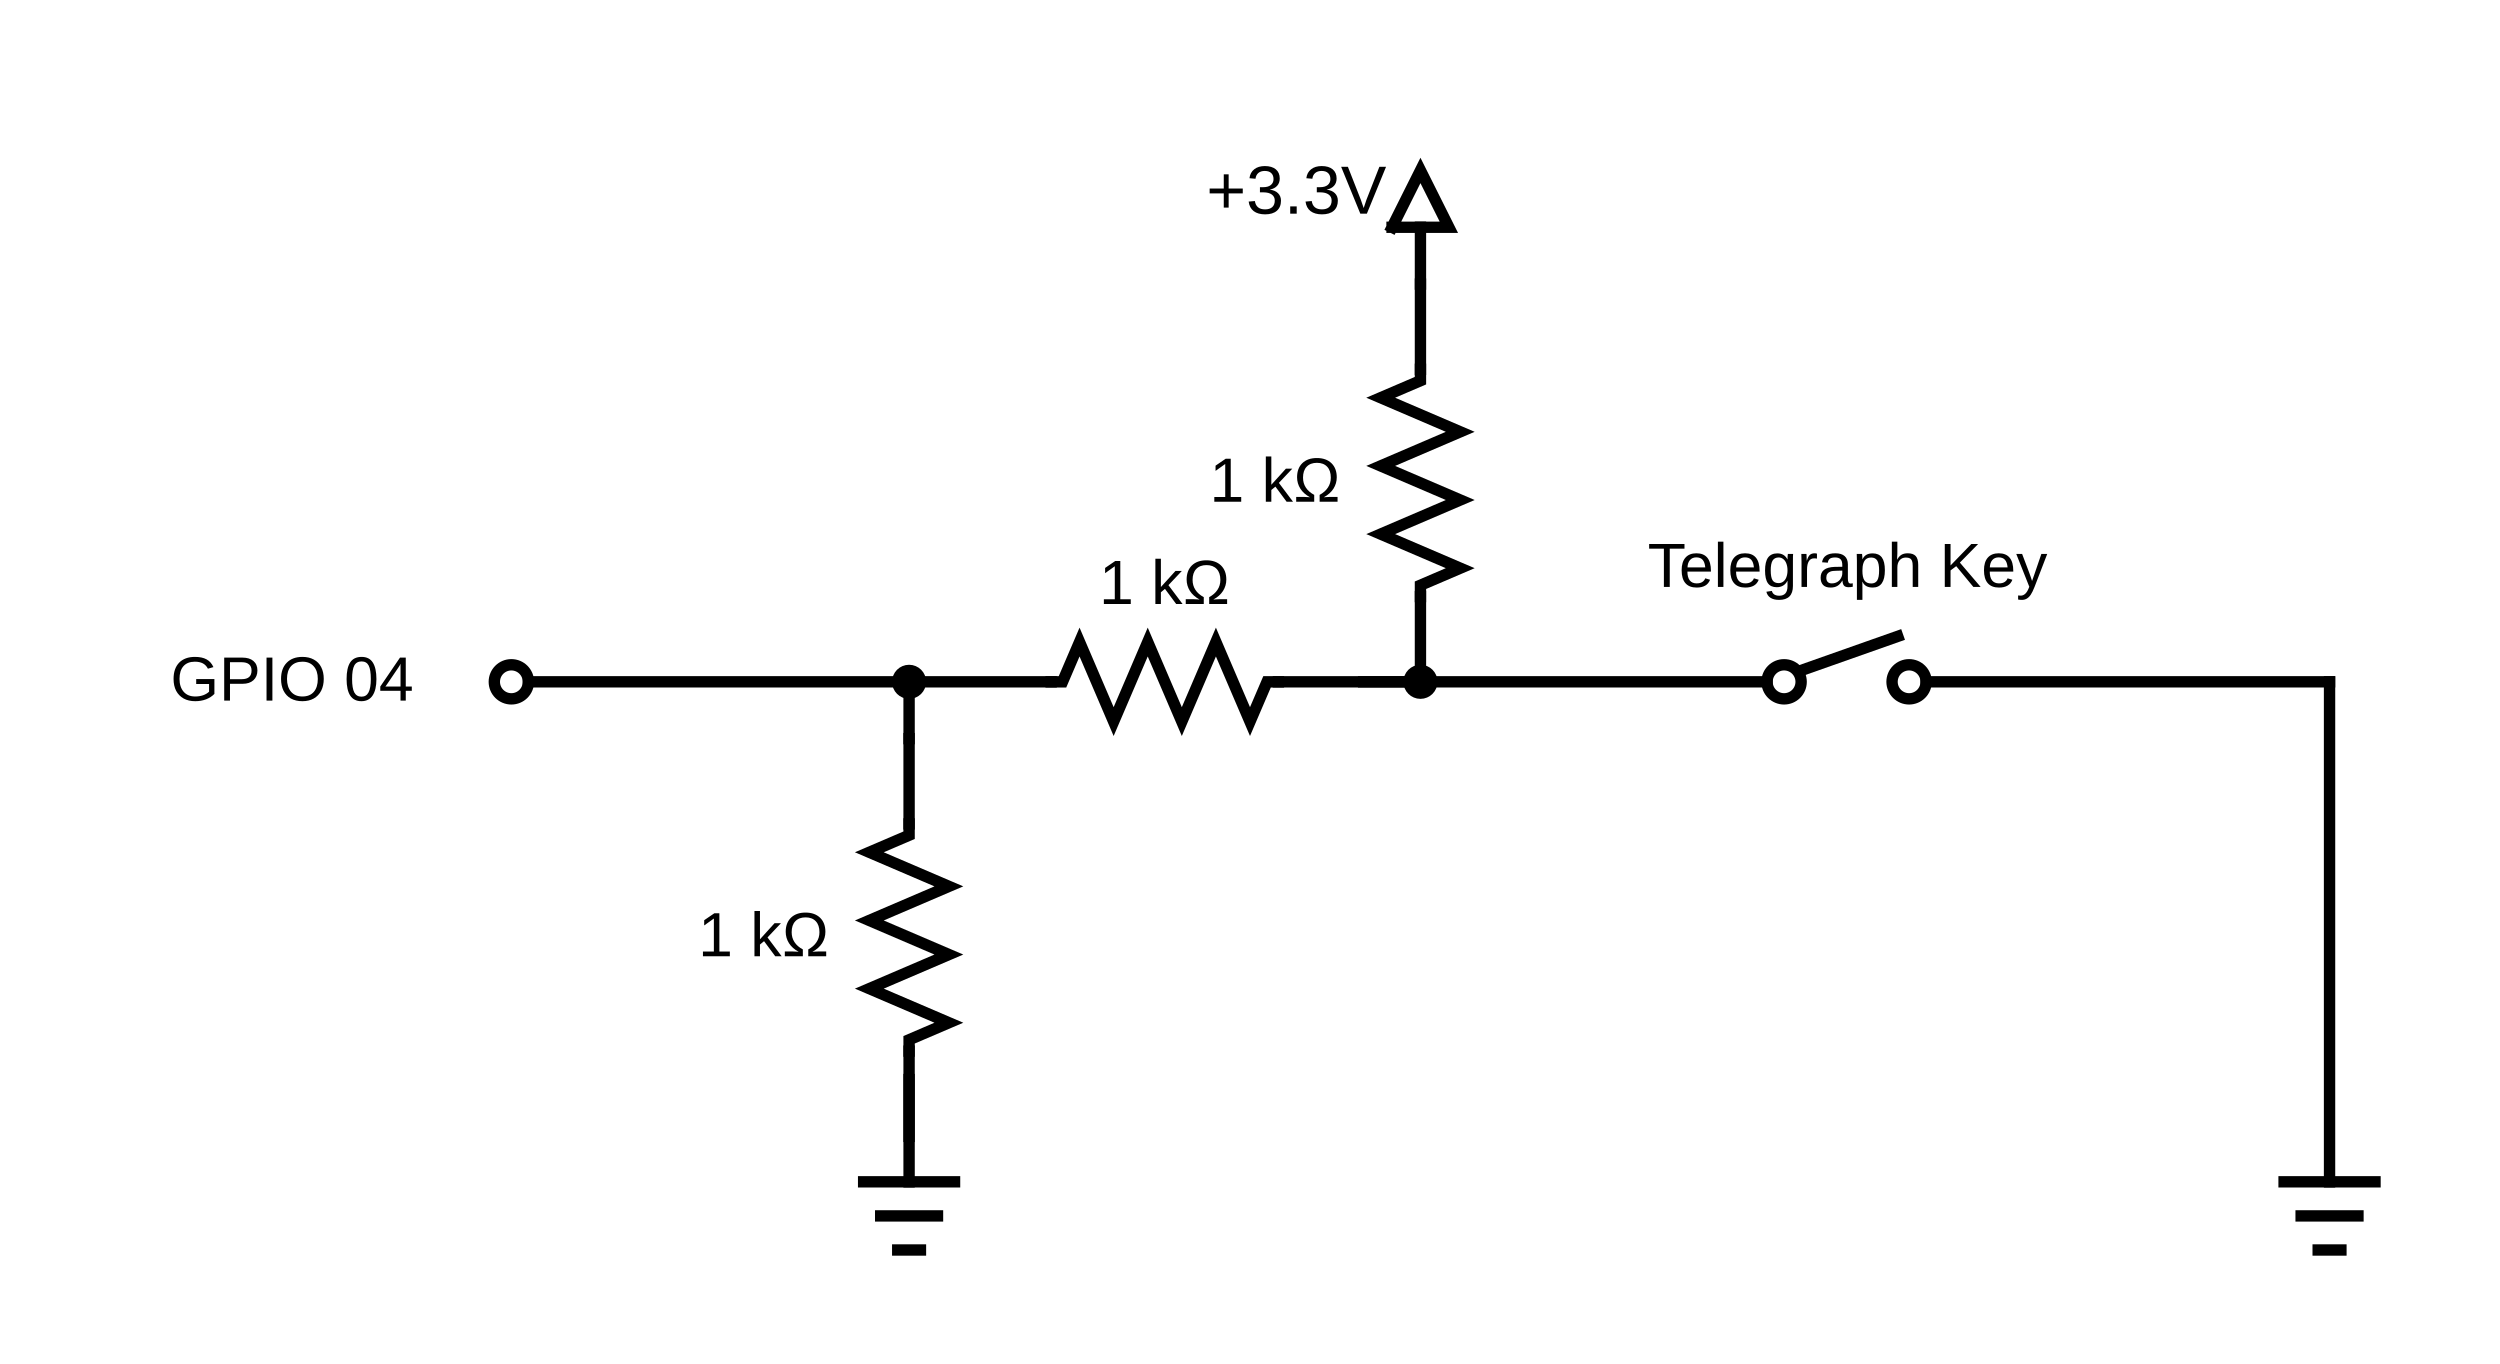
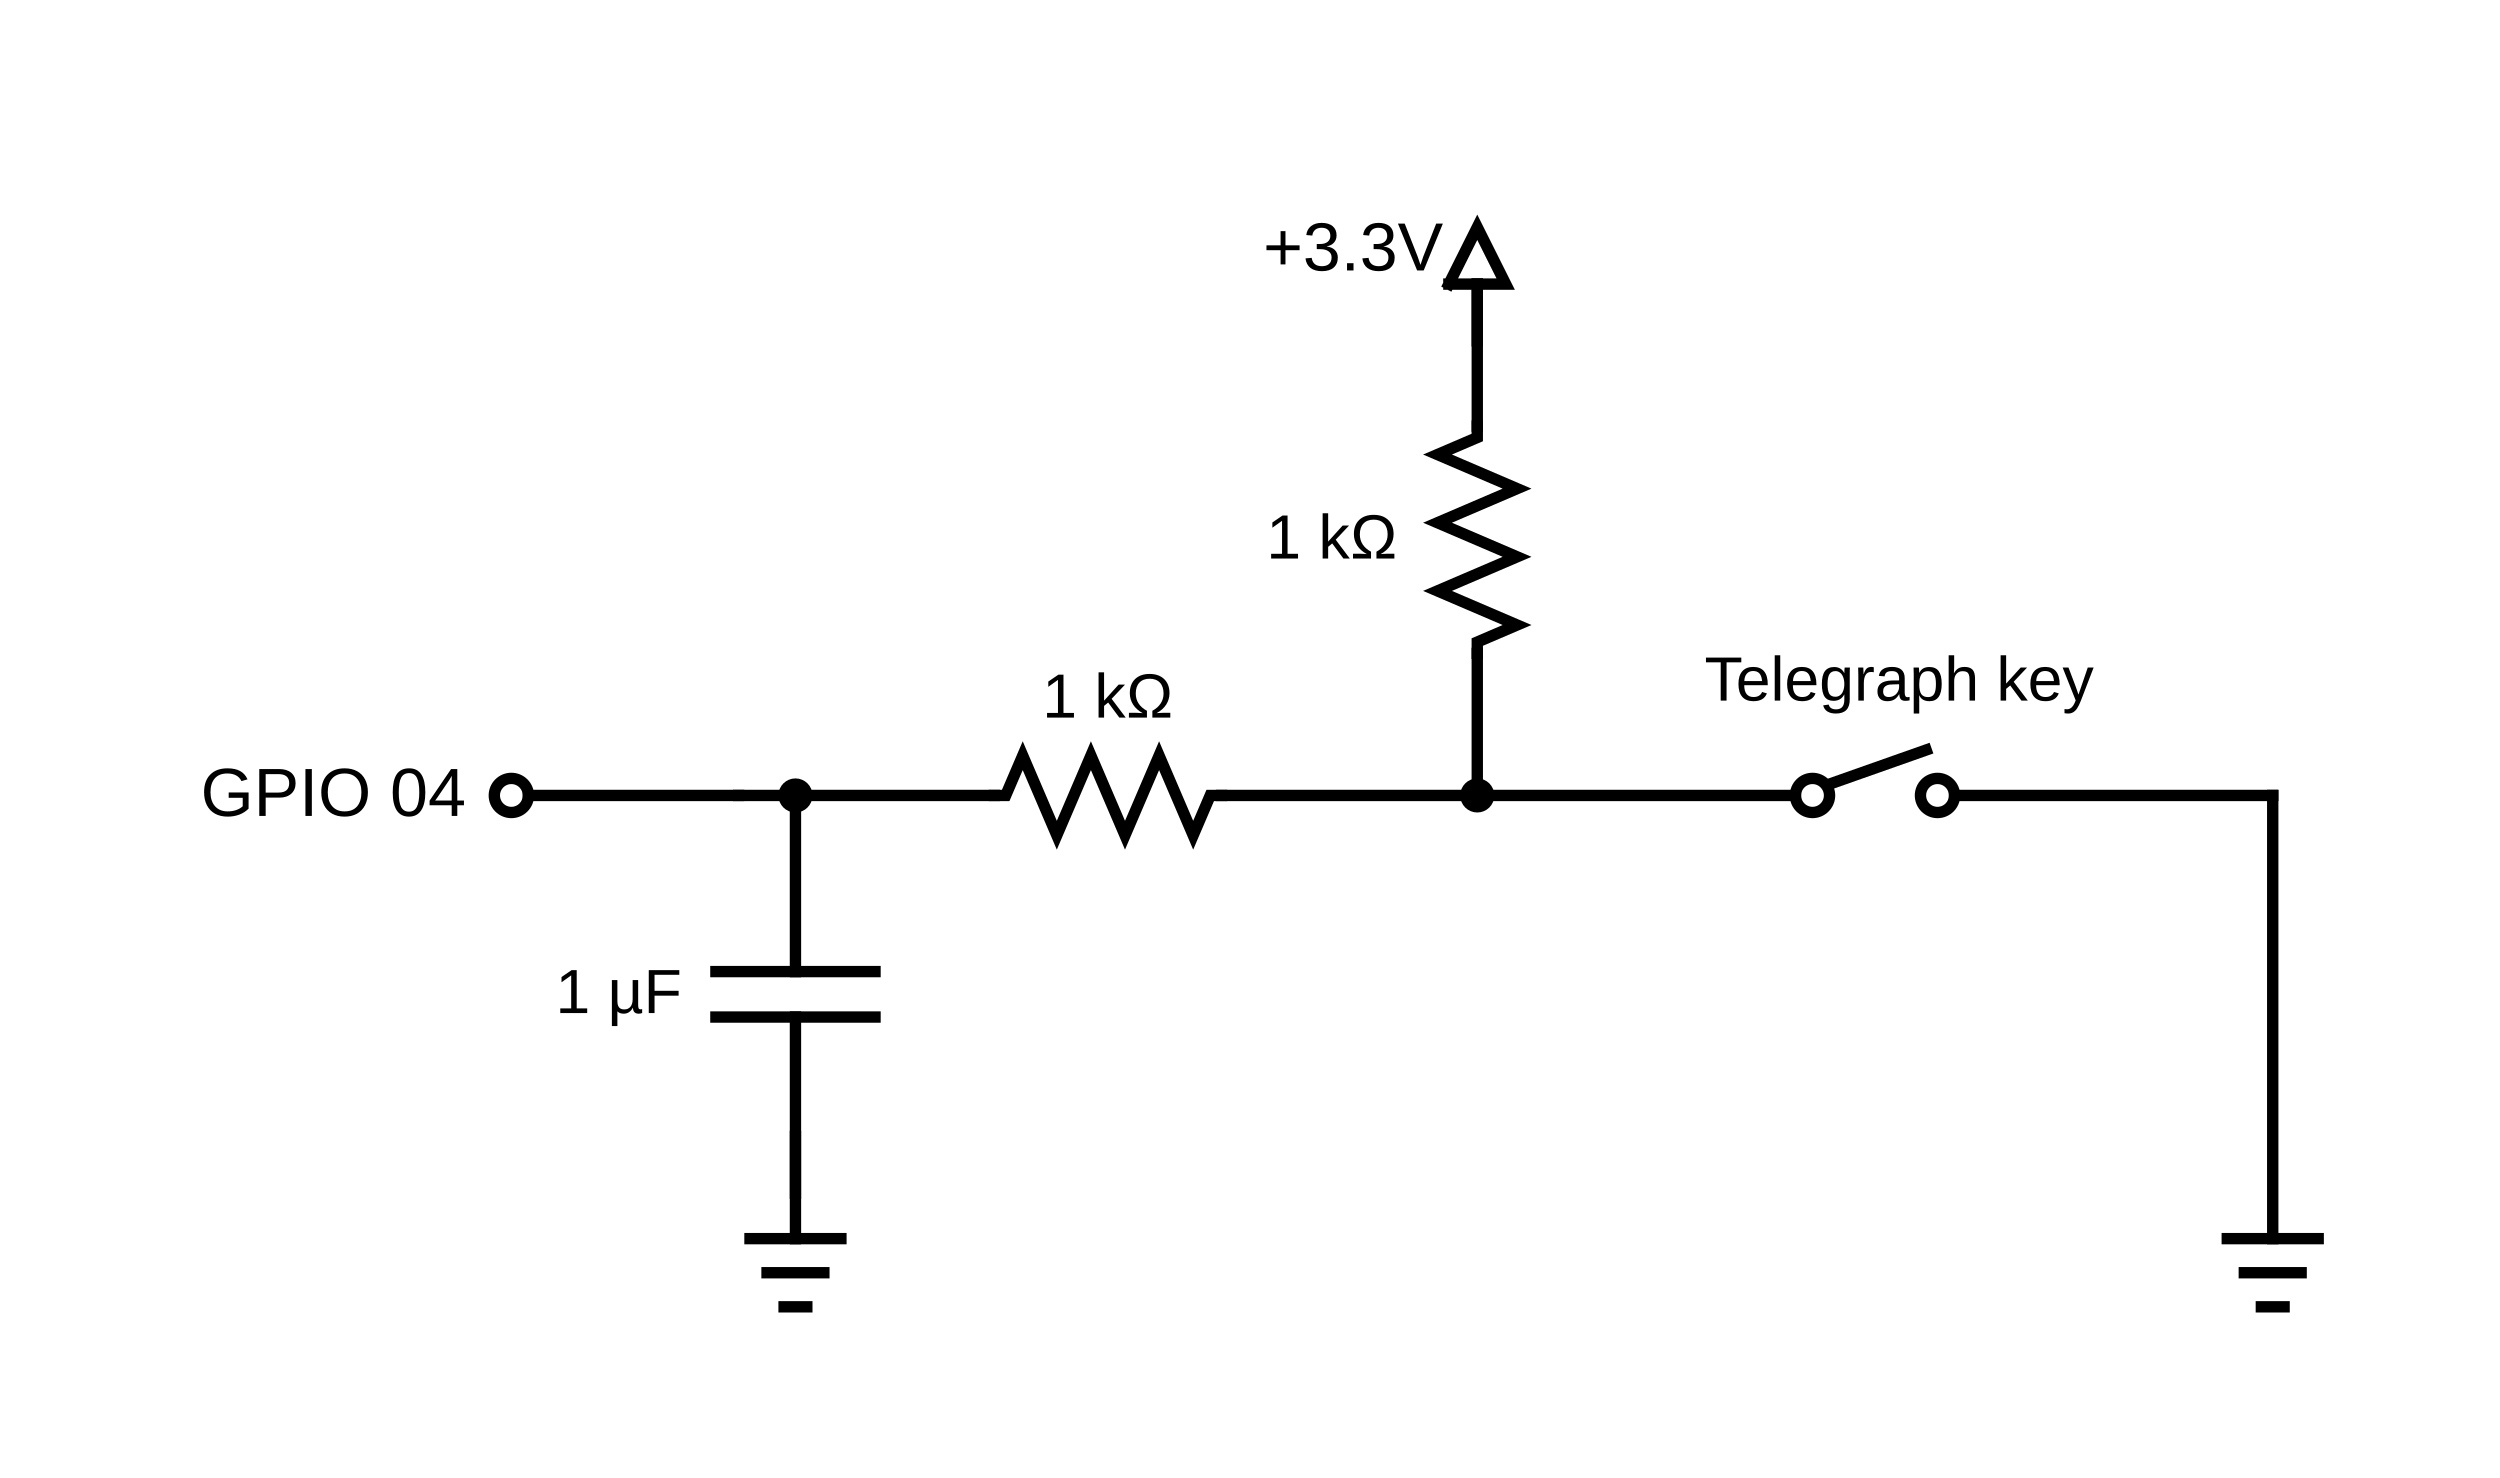
- <svg xmlns="http://www.w3.org/2000/svg" version="1.1" width="440" height="240">
-   <text x="290" y="100" style="font-family:Arial;font-size:11px;text-anchor:start" dy=".3em">Telegraph Key</text>
-   <line x1="410" y1="120" x2="410" y2="208" style="stroke:rgb(0, 0, 0);stroke-linecap:square;stroke-width:2" />
-   <line x1="402" y1="208" x2="418" y2="208" style="stroke:rgb(0, 0, 0);stroke-linecap:square;stroke-width:2" />
-   <line x1="405" y1="214" x2="415" y2="214" style="stroke:rgb(0, 0, 0);stroke-linecap:square;stroke-width:2" />
-   <line x1="408" y1="220" x2="412" y2="220" style="stroke:rgb(0, 0, 0);stroke-linecap:square;stroke-width:2" />
-   <line x1="240" y1="120" x2="311" y2="120" style="stroke:rgb(0, 0, 0);stroke-linecap:square;stroke-width:2" />
-   <line x1="339" y1="120" x2="410" y2="120" style="stroke:rgb(0, 0, 0);stroke-linecap:square;stroke-width:2" />
-   <ellipse cx="314" cy="120" rx="3" ry="3" style="fill-opacity:0;fill:rgb(0, 0, 0);stroke:rgb(0, 0, 0);stroke-width:2" />
-   <ellipse cx="336" cy="120" rx="3" ry="3" style="fill-opacity:0;fill:rgb(0, 0, 0);stroke:rgb(0, 0, 0);stroke-width:2" />
-   <line x1="317" y1="118" x2="334" y2="112" style="stroke:rgb(0, 0, 0);stroke-linecap:square;stroke-width:2" />
-   <line x1="250" y1="50" x2="250" y2="65" style="stroke:rgb(0, 0, 0);stroke-linecap:square;stroke-width:2" />
-   <line x1="250" y1="105" x2="250" y2="120" style="stroke:rgb(0, 0, 0);stroke-linecap:square;stroke-width:2" />
-   <path d="M 250,65 L 250,67 L 243,70 L 257,76 L 243,82 L 257,88 L 243,94 L 257,100 L 250,103 L 250,105" style="fill-opacity:0;fill:rgb(0, 0, 0);stroke:rgb(0, 0, 0);stroke-linecap:square;stroke-width:2" />
-   <text x="236" y="85" style="font-family:Arial;font-size:11px;text-anchor:end" dy=".3em">1 kΩ</text>
-   <path d="M 245,40 L 255,40 L 250,30 L 245,40" style="fill-opacity:0;fill:rgb(0, 0, 0);stroke:rgb(0, 0, 0);stroke-linecap:square;stroke-width:2" />
-   <text x="244" y="34" style="font-family:Arial;font-size:12px;text-anchor:end" dy=".3em">+3.3V</text>
-   <line x1="250" y1="40" x2="250" y2="50" style="stroke:rgb(0, 0, 0);stroke-linecap:square;stroke-width:2" />
-   <text x="82" y="120" style="font-family:Arial;font-size:12px;text-anchor:end" dy=".3em" />
-   <line x1="93" y1="120" x2="160" y2="120" style="stroke:rgb(0, 0, 0);stroke-linecap:square;stroke-width:2" />
-   <ellipse cx="90" cy="120" rx="3" ry="3" style="fill-opacity:0;fill:rgb(0, 0, 0);stroke:rgb(0, 0, 0);stroke-width:2" />
-   <line x1="160" y1="120" x2="185" y2="120" style="stroke:rgb(0, 0, 0);stroke-linecap:square;stroke-width:2" />
-   <line x1="225" y1="120" x2="250" y2="120" style="stroke:rgb(0, 0, 0);stroke-linecap:square;stroke-width:2" />
-   <path d="M 185,120 L 187,120 L 190,113 L 196,127 L 202,113 L 208,127 L 214,113 L 220,127 L 223,120 L 225,120" style="fill-opacity:0;fill:rgb(0, 0, 0);stroke:rgb(0, 0, 0);stroke-linecap:square;stroke-width:2" />
-   <text x="205" y="103" style="font-family:Arial;font-size:11px;text-anchor:middle" dy=".3em">1 kΩ</text>
-   <line x1="160" y1="190" x2="160" y2="208" style="stroke:rgb(0, 0, 0);stroke-linecap:square;stroke-width:2" />
-   <line x1="152" y1="208" x2="168" y2="208" style="stroke:rgb(0, 0, 0);stroke-linecap:square;stroke-width:2" />
-   <line x1="155" y1="214" x2="165" y2="214" style="stroke:rgb(0, 0, 0);stroke-linecap:square;stroke-width:2" />
-   <line x1="158" y1="220" x2="162" y2="220" style="stroke:rgb(0, 0, 0);stroke-linecap:square;stroke-width:2" />
-   <line x1="160" y1="130" x2="160" y2="145" style="stroke:rgb(0, 0, 0);stroke-linecap:square;stroke-width:2" />
-   <line x1="160" y1="185" x2="160" y2="200" style="stroke:rgb(0, 0, 0);stroke-linecap:square;stroke-width:2" />
-   <path d="M 160,145 L 160,147 L 153,150 L 167,156 L 153,162 L 167,168 L 153,174 L 167,180 L 160,183 L 160,185" style="fill-opacity:0;fill:rgb(0, 0, 0);stroke:rgb(0, 0, 0);stroke-linecap:square;stroke-width:2" />
-   <text x="146" y="165" style="font-family:Arial;font-size:11px;text-anchor:end" dy=".3em">1 kΩ</text>
-   <text x="30" y="120" style="font-family:Arial;font-size:11px;text-anchor:start" dy=".3em">GPIO 04</text>
-   <line x1="160" y1="120" x2="160" y2="130" style="stroke:rgb(0, 0, 0);stroke-linecap:square;stroke-width:2" />
-   <ellipse cx="250" cy="120" rx="2" ry="2" style="fill-opacity:1;fill:rgb(0, 0, 0);stroke:rgb(0, 0, 0);stroke-width:2" />
-   <ellipse cx="160" cy="120" rx="2" ry="2" style="fill-opacity:1;fill:rgb(0, 0, 0);stroke:rgb(0, 0, 0);stroke-width:2" />
+ <svg xmlns="http://www.w3.org/2000/svg" version="1.1" width="440" height="260">
+   <text x="300" y="120" style="font-family:Arial;font-size:11px;text-anchor:start" dy=".3em">Telegraph key</text>
+   <path d="M 255,50 L 265,50 L 260,40 L 255,50" style="fill-opacity:0;fill:rgb(0, 0, 0);stroke:rgb(0, 0, 0);stroke-linecap:square;stroke-width:2" />
+   <text x="254" y="44" style="font-family:Arial;font-size:12px;text-anchor:end" dy=".3em">+3.3V</text>
+   <line x1="260" y1="50" x2="260" y2="60" style="stroke:rgb(0, 0, 0);stroke-linecap:square;stroke-width:2" />
+   <line x1="400" y1="140" x2="400" y2="218" style="stroke:rgb(0, 0, 0);stroke-linecap:square;stroke-width:2" />
+   <line x1="392" y1="218" x2="408" y2="218" style="stroke:rgb(0, 0, 0);stroke-linecap:square;stroke-width:2" />
+   <line x1="395" y1="224" x2="405" y2="224" style="stroke:rgb(0, 0, 0);stroke-linecap:square;stroke-width:2" />
+   <line x1="398" y1="230" x2="402" y2="230" style="stroke:rgb(0, 0, 0);stroke-linecap:square;stroke-width:2" />
+   <line x1="260" y1="140" x2="316" y2="140" style="stroke:rgb(0, 0, 0);stroke-linecap:square;stroke-width:2" />
+   <line x1="344" y1="140" x2="400" y2="140" style="stroke:rgb(0, 0, 0);stroke-linecap:square;stroke-width:2" />
+   <ellipse cx="319" cy="140" rx="3" ry="3" style="fill-opacity:0;fill:rgb(0, 0, 0);stroke:rgb(0, 0, 0);stroke-width:2" />
+   <ellipse cx="341" cy="140" rx="3" ry="3" style="fill-opacity:0;fill:rgb(0, 0, 0);stroke:rgb(0, 0, 0);stroke-width:2" />
+   <line x1="322" y1="138" x2="339" y2="132" style="stroke:rgb(0, 0, 0);stroke-linecap:square;stroke-width:2" />
+   <line x1="260" y1="50" x2="260" y2="75" style="stroke:rgb(0, 0, 0);stroke-linecap:square;stroke-width:2" />
+   <line x1="260" y1="115" x2="260" y2="140" style="stroke:rgb(0, 0, 0);stroke-linecap:square;stroke-width:2" />
+   <path d="M 260,75 L 260,77 L 253,80 L 267,86 L 253,92 L 267,98 L 253,104 L 267,110 L 260,113 L 260,115" style="fill-opacity:0;fill:rgb(0, 0, 0);stroke:rgb(0, 0, 0);stroke-linecap:square;stroke-width:2" />
+   <text x="246" y="95" style="font-family:Arial;font-size:11px;text-anchor:end" dy=".3em">1 kΩ</text>
+   <line x1="130" y1="140" x2="175" y2="140" style="stroke:rgb(0, 0, 0);stroke-linecap:square;stroke-width:2" />
+   <line x1="215" y1="140" x2="260" y2="140" style="stroke:rgb(0, 0, 0);stroke-linecap:square;stroke-width:2" />
+   <path d="M 175,140 L 177,140 L 180,133 L 186,147 L 192,133 L 198,147 L 204,133 L 210,147 L 213,140 L 215,140" style="fill-opacity:0;fill:rgb(0, 0, 0);stroke:rgb(0, 0, 0);stroke-linecap:square;stroke-width:2" />
+   <text x="195" y="123" style="font-family:Arial;font-size:11px;text-anchor:middle" dy=".3em">1 kΩ</text>
+   <line x1="140" y1="200" x2="140" y2="218" style="stroke:rgb(0, 0, 0);stroke-linecap:square;stroke-width:2" />
+   <line x1="132" y1="218" x2="148" y2="218" style="stroke:rgb(0, 0, 0);stroke-linecap:square;stroke-width:2" />
+   <line x1="135" y1="224" x2="145" y2="224" style="stroke:rgb(0, 0, 0);stroke-linecap:square;stroke-width:2" />
+   <line x1="138" y1="230" x2="142" y2="230" style="stroke:rgb(0, 0, 0);stroke-linecap:square;stroke-width:2" />
+   <line x1="140" y1="140" x2="140" y2="171" style="stroke:rgb(0, 0, 0);stroke-linecap:square;stroke-width:2" />
+   <line x1="140" y1="179" x2="140" y2="210" style="stroke:rgb(0, 0, 0);stroke-linecap:square;stroke-width:2" />
+   <line x1="126" y1="171" x2="154" y2="171" style="stroke:rgb(0, 0, 0);stroke-linecap:square;stroke-width:2" />
+   <line x1="126" y1="179" x2="154" y2="179" style="stroke:rgb(0, 0, 0);stroke-linecap:square;stroke-width:2" />
+   <text x="120" y="175" style="font-family:Arial;font-size:11px;text-anchor:end" dy=".3em">1 µF</text>
+   <text x="82" y="140" style="font-family:Arial;font-size:12px;text-anchor:end" dy=".3em">GPIO 04</text>
+   <line x1="93" y1="140" x2="130" y2="140" style="stroke:rgb(0, 0, 0);stroke-linecap:square;stroke-width:2" />
+   <ellipse cx="90" cy="140" rx="3" ry="3" style="fill-opacity:0;fill:rgb(0, 0, 0);stroke:rgb(0, 0, 0);stroke-width:2" />
+   <ellipse cx="260" cy="140" rx="2" ry="2" style="fill-opacity:1;fill:rgb(0, 0, 0);stroke:rgb(0, 0, 0);stroke-width:2" />
+   <ellipse cx="140" cy="140" rx="2" ry="2" style="fill-opacity:1;fill:rgb(0, 0, 0);stroke:rgb(0, 0, 0);stroke-width:2" />
</svg>
